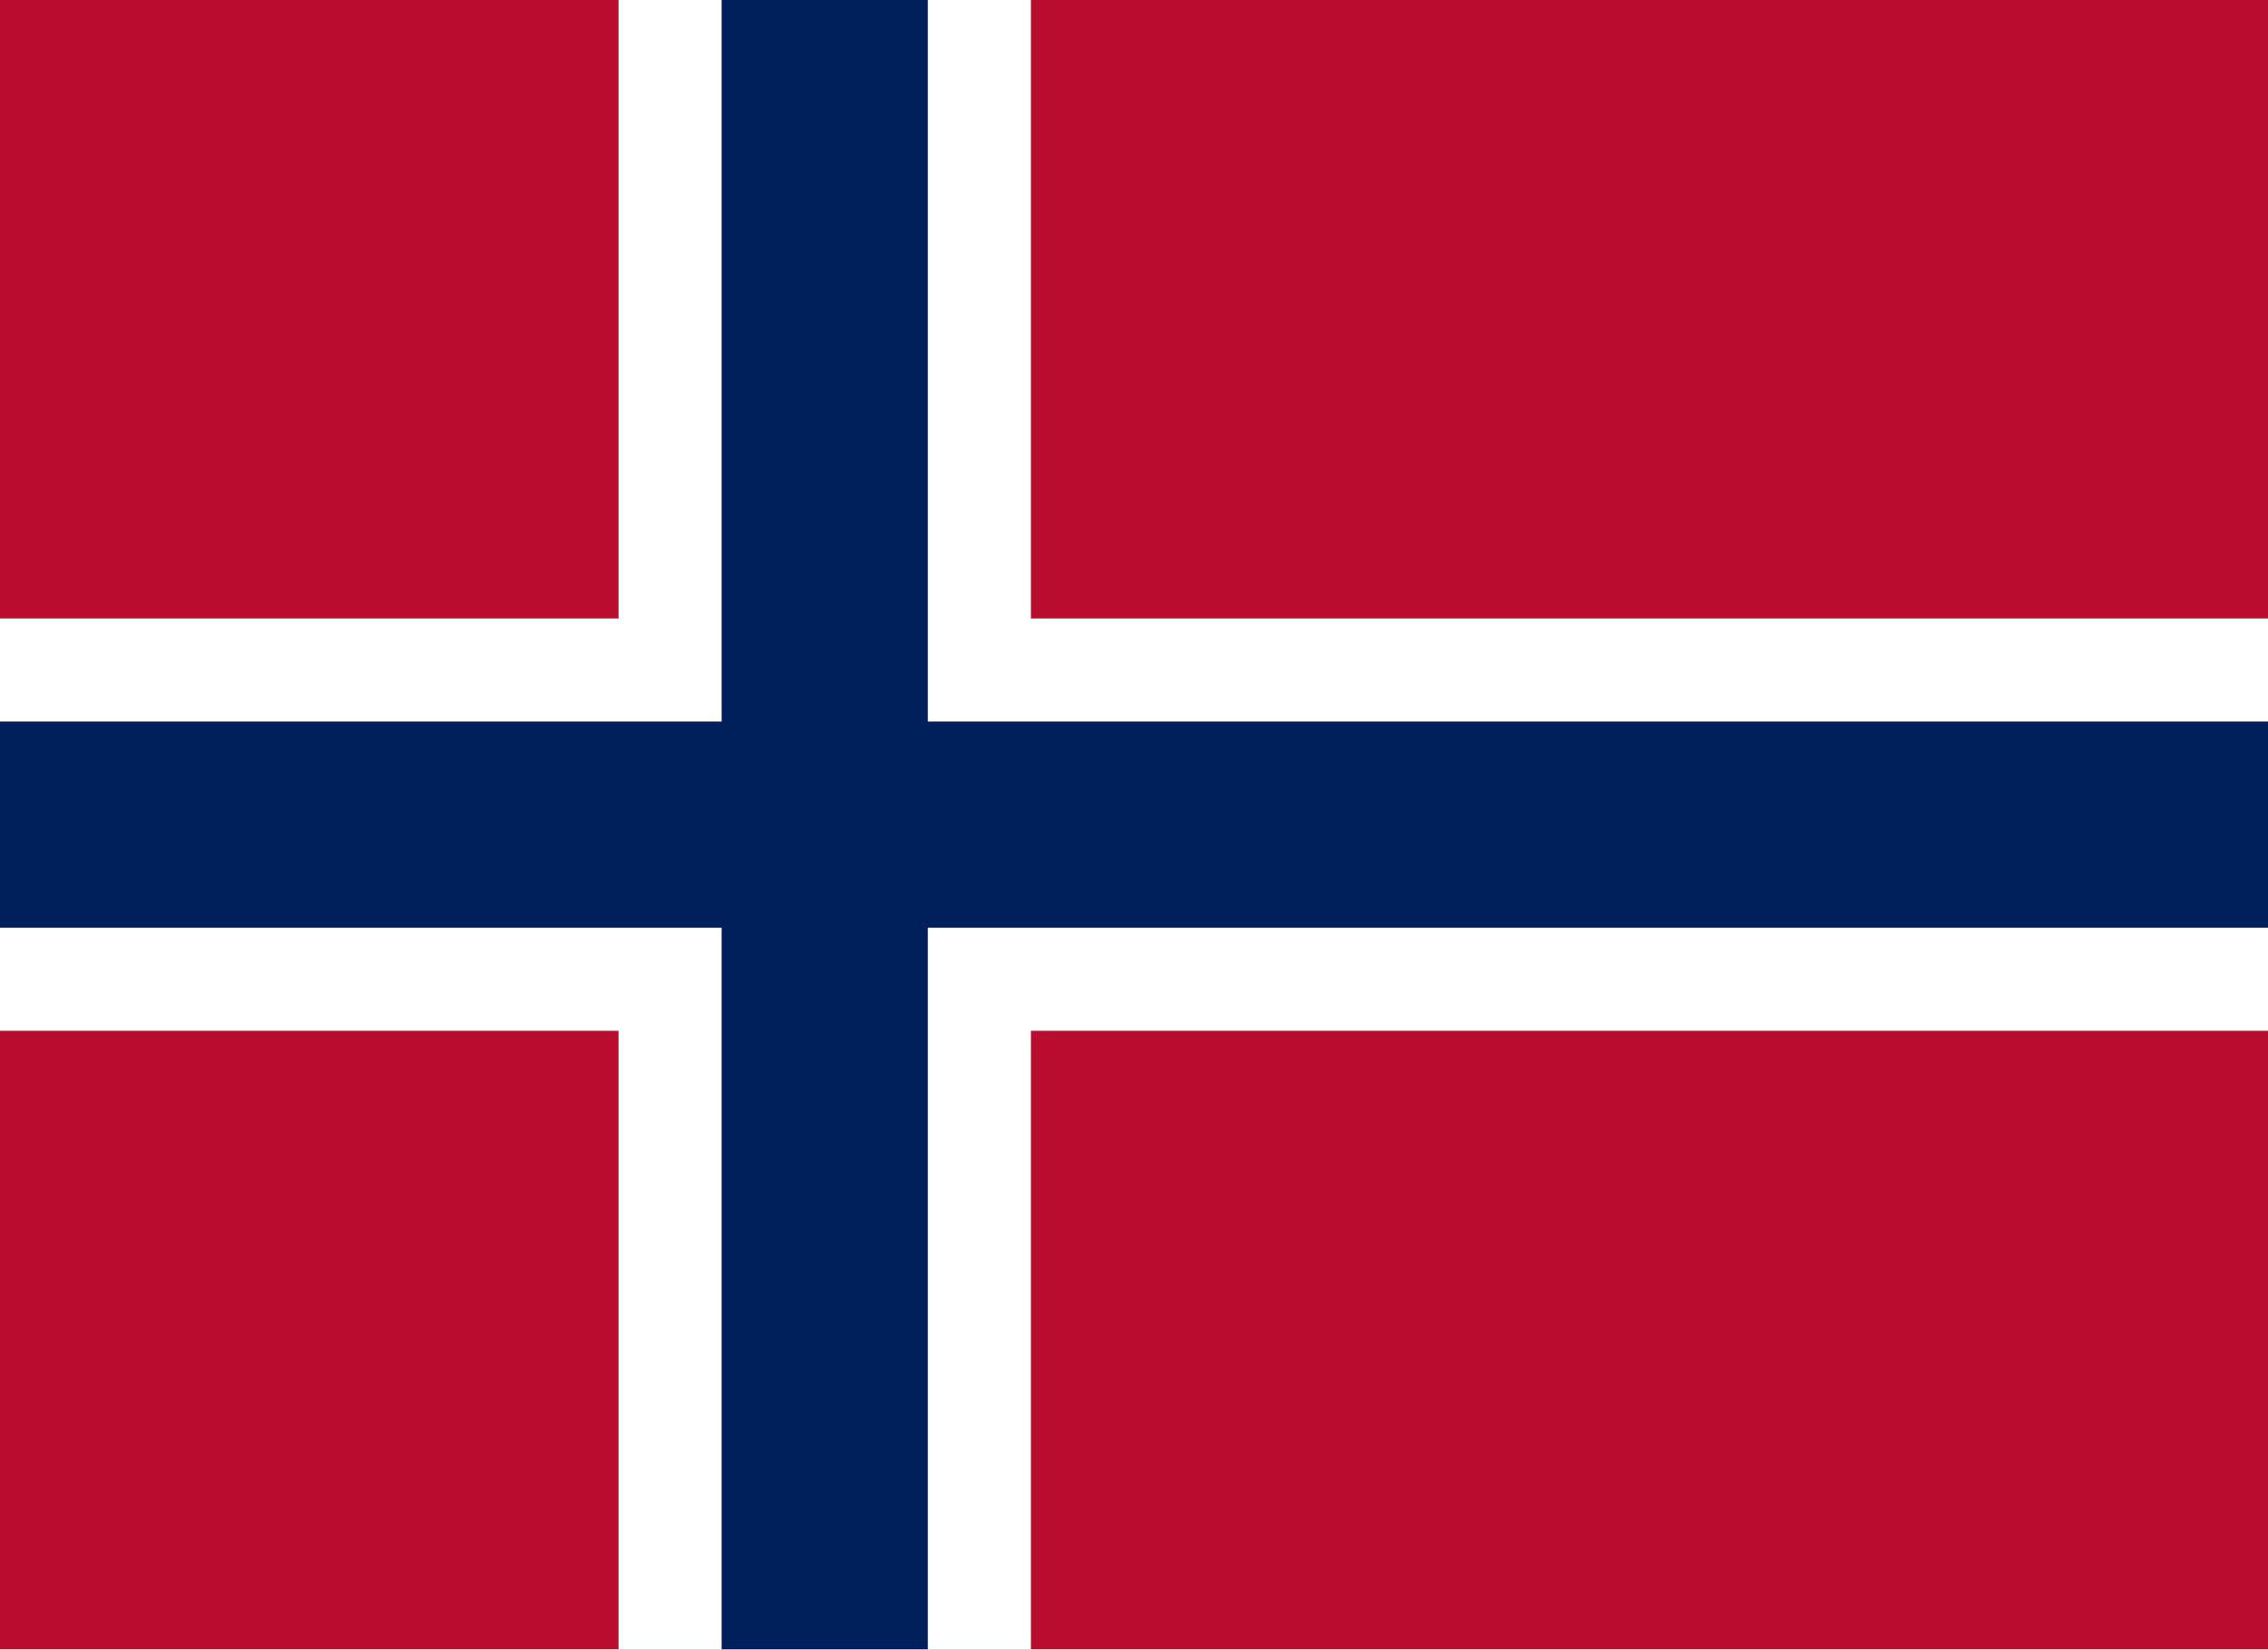
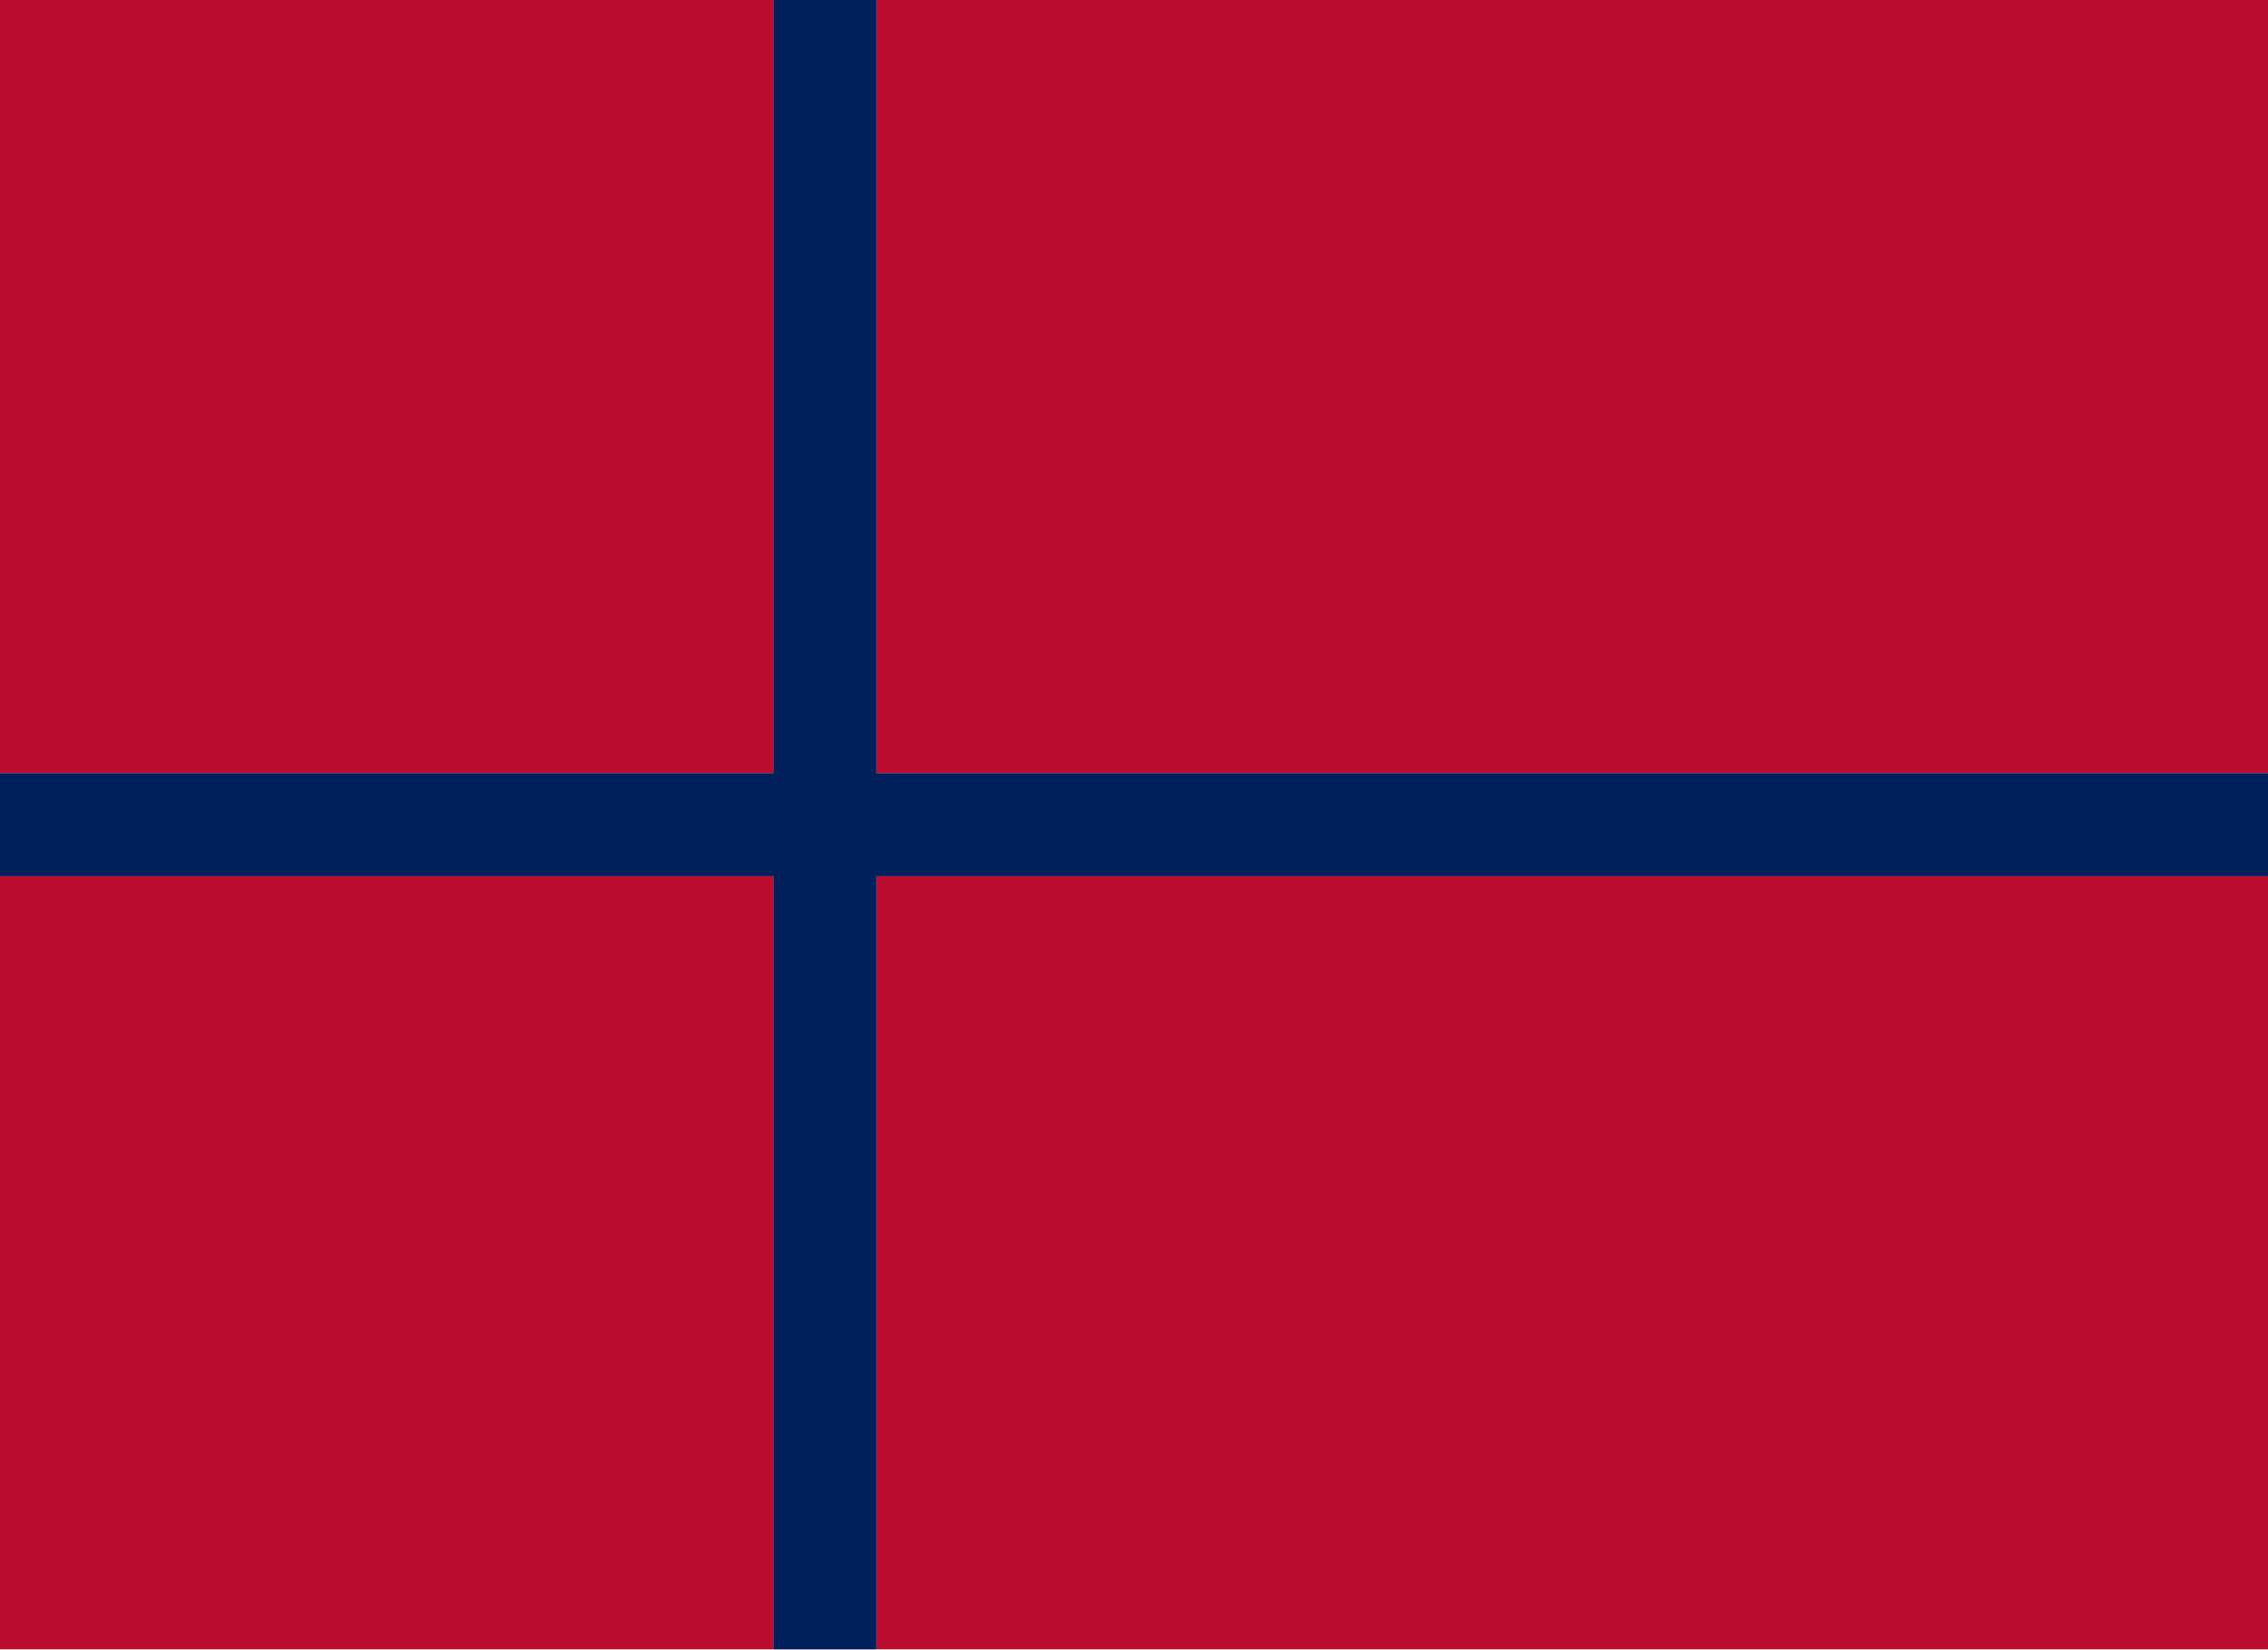
<svg xmlns="http://www.w3.org/2000/svg" version="1.1" viewBox="0 0 22 16">
  <rect width="22" height="16" fill="#ba0c2f" />
-   <path d="M0,8h22M8,0v16" stroke="#fff" stroke-width="4" />
-   <path d="M0,8h22M8,0v16" stroke="#00205b" stroke-width="2" />
+   <path d="M0,8h22M8,0v16" stroke="#fff" strokeWidth="4" />
+   <path d="M0,8h22M8,0v16" stroke="#00205b" strokeWidth="2" />
</svg>
